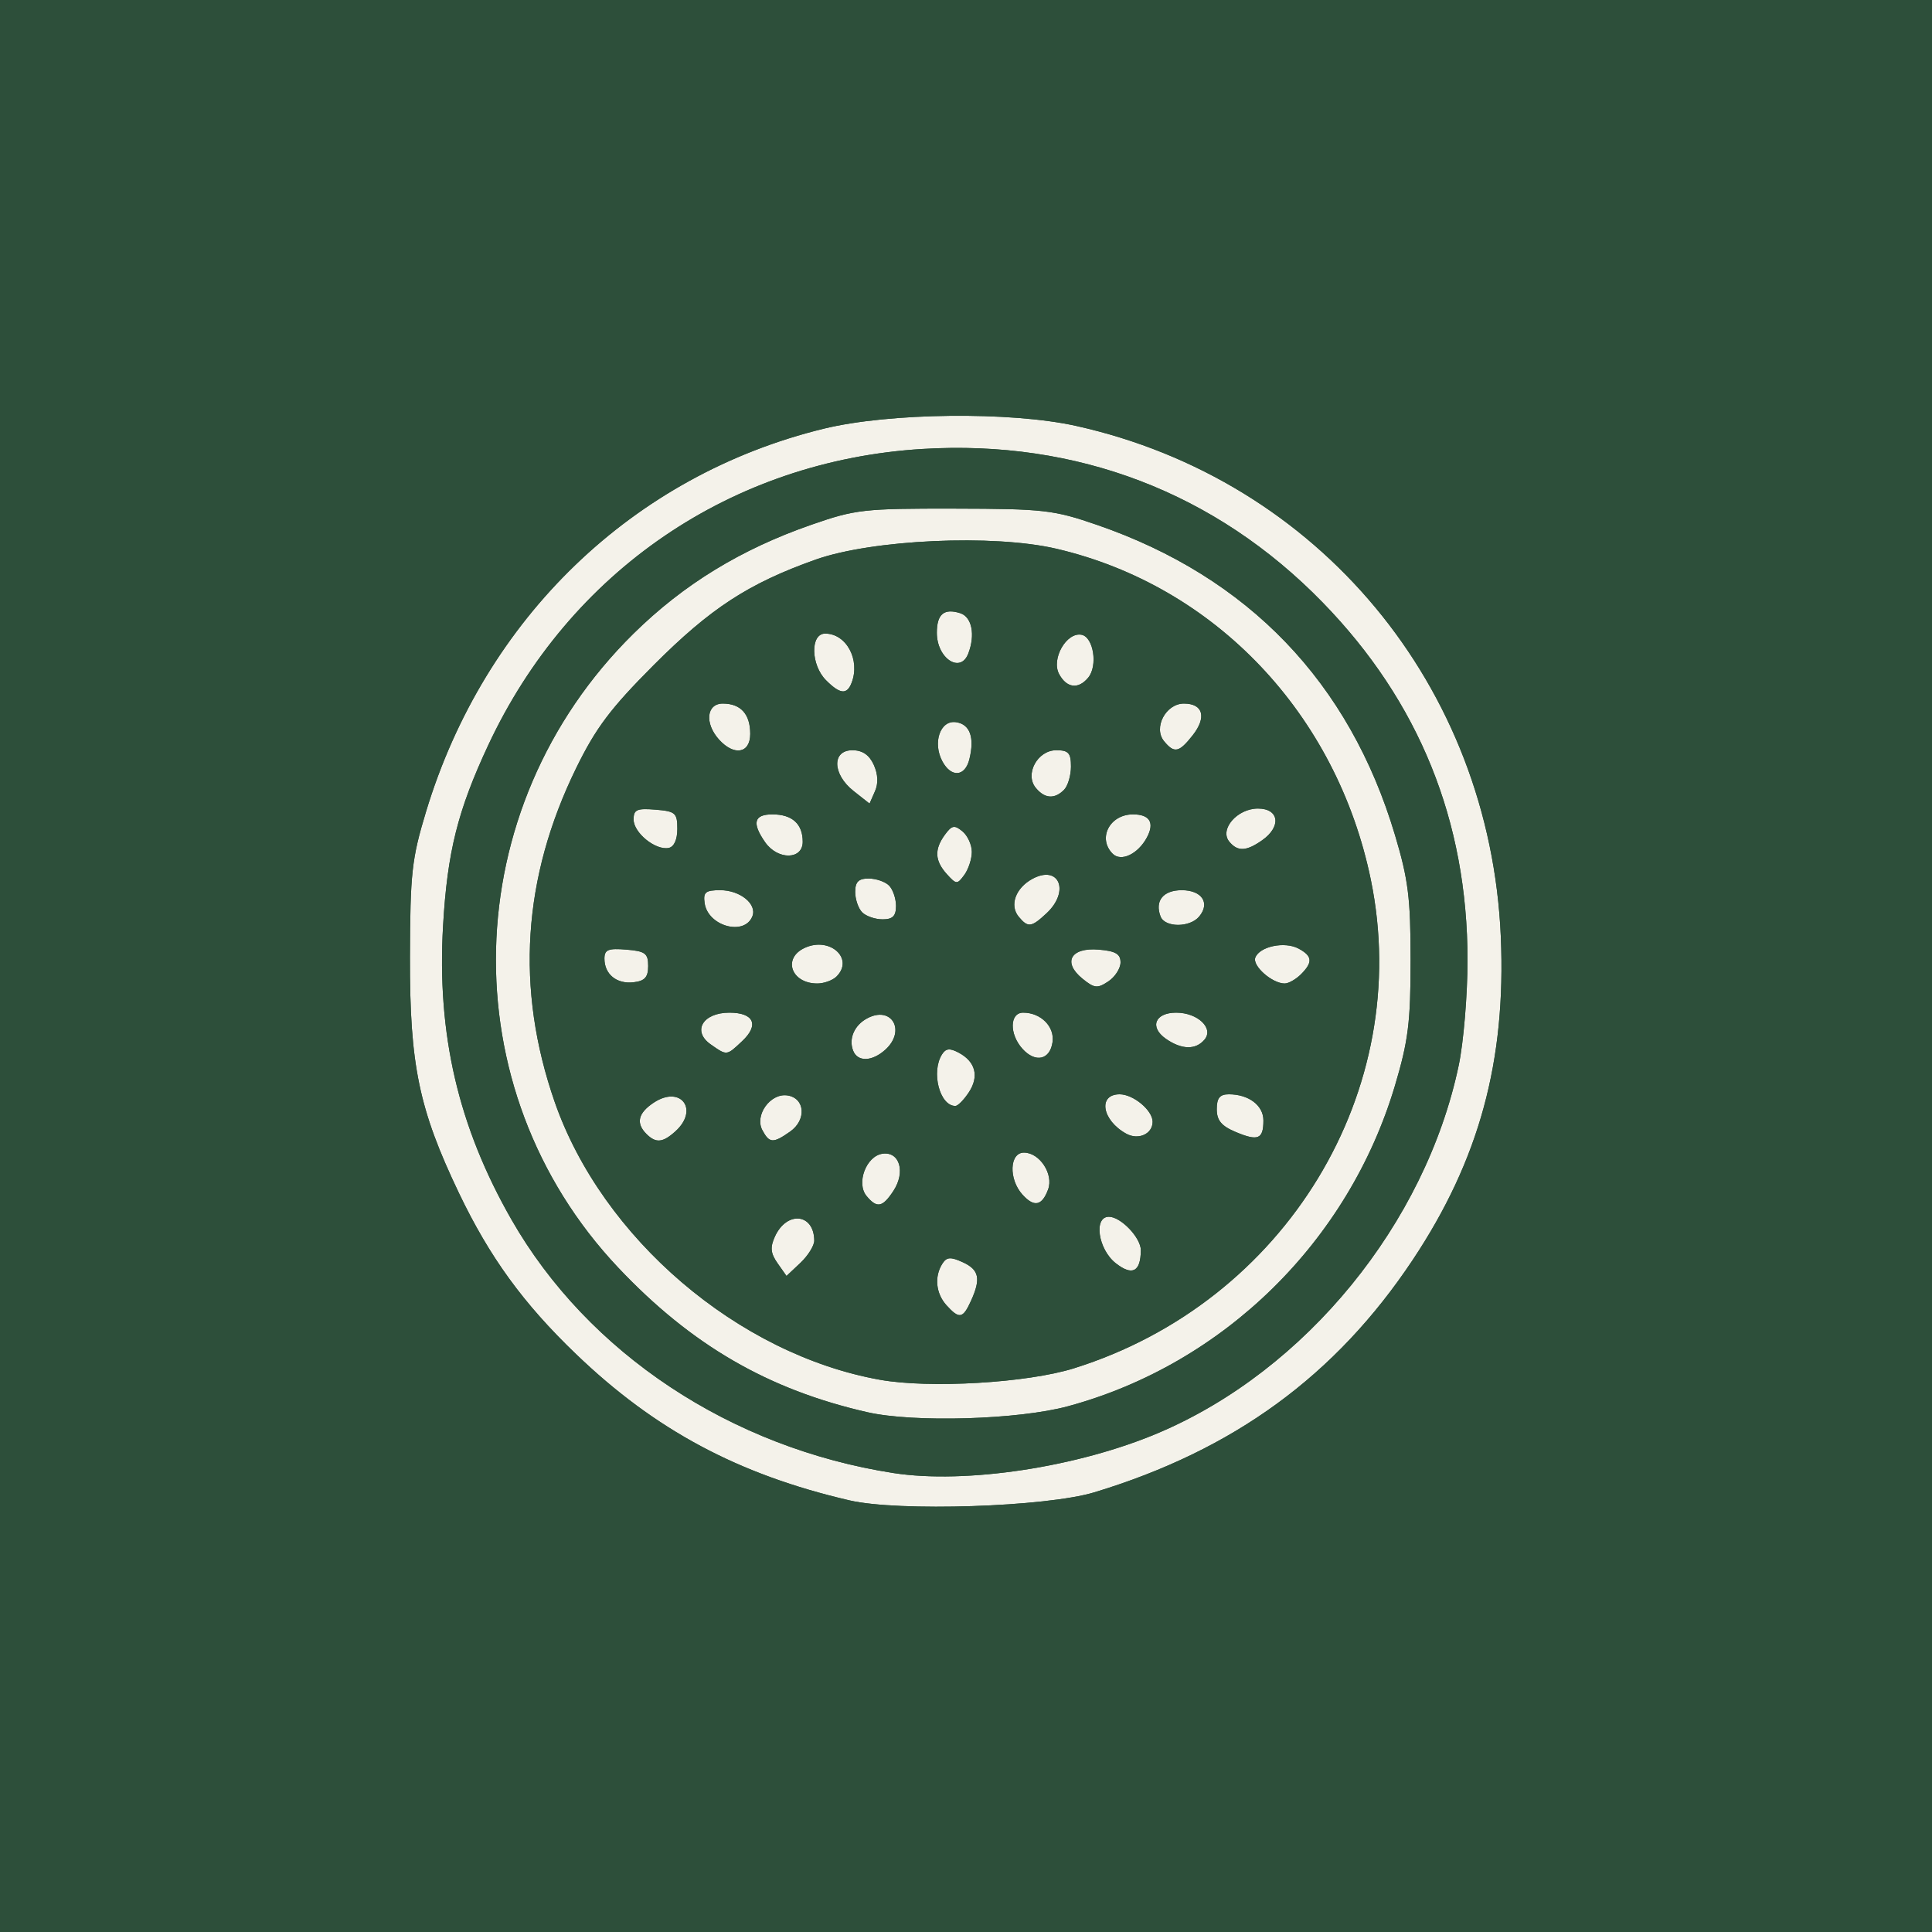
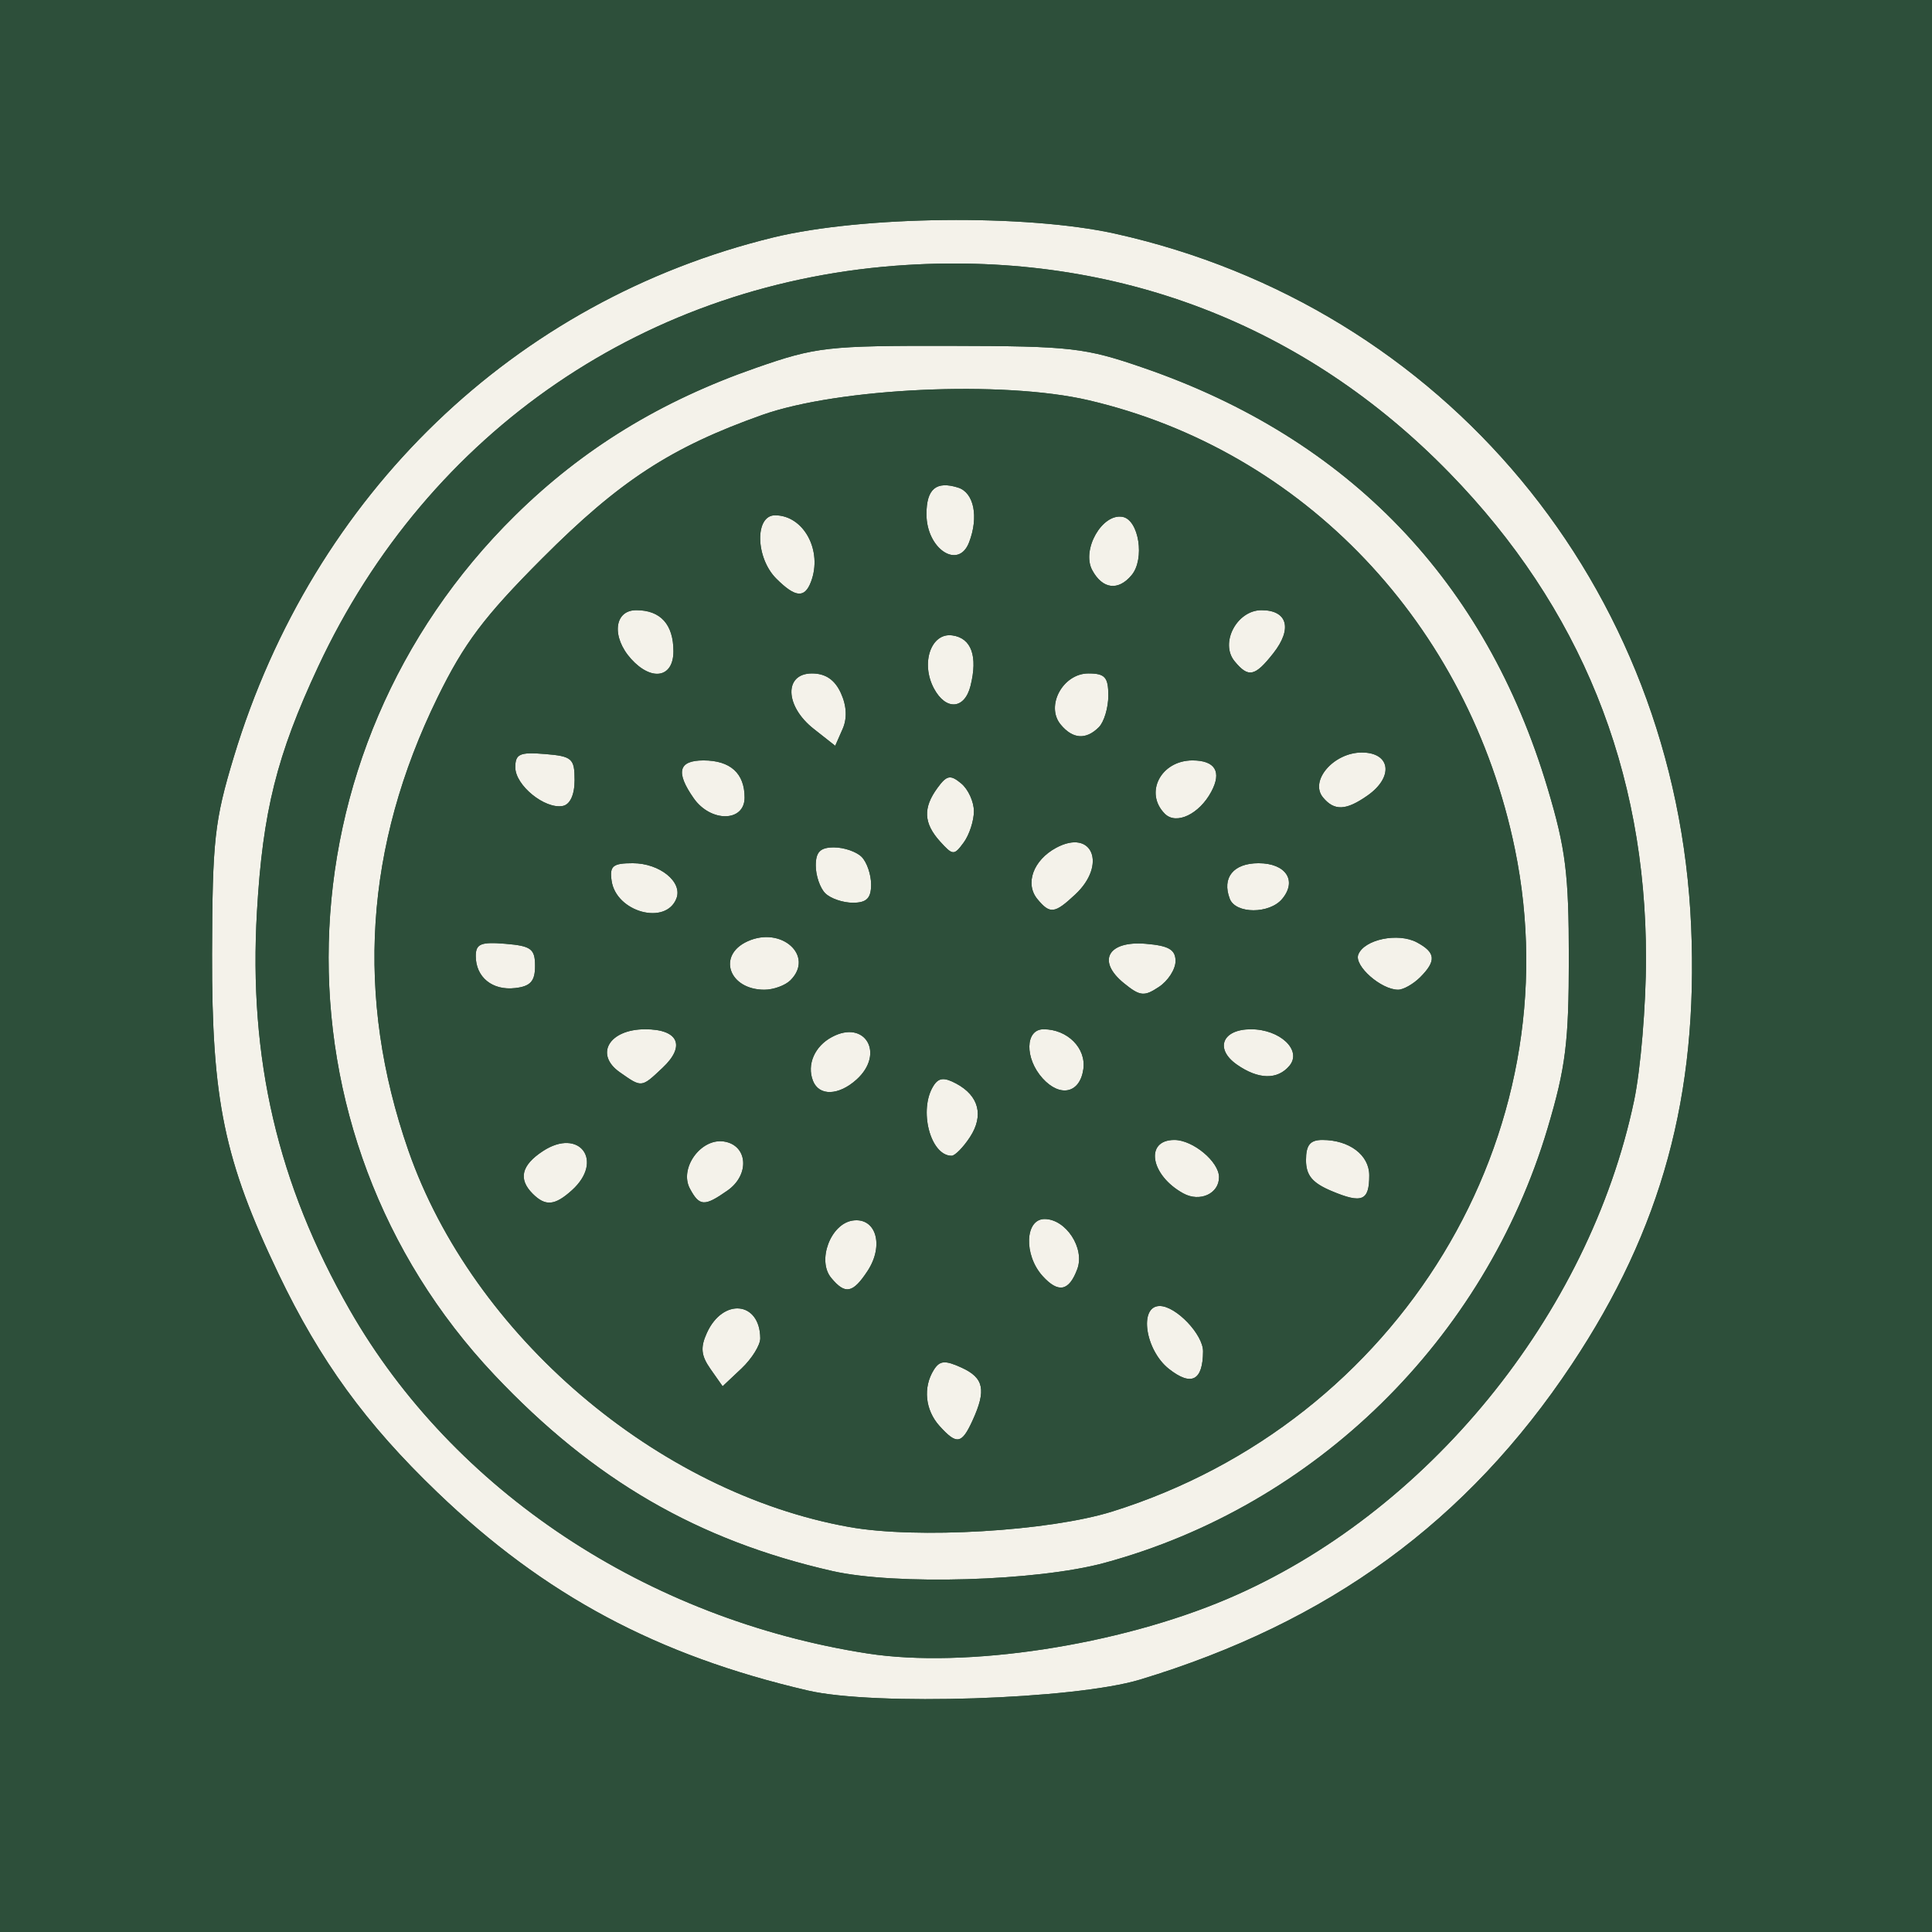
<svg xmlns="http://www.w3.org/2000/svg" width="1024" height="1024" viewBox="0 0 1024 1024">
  <rect width="1024" height="1024" fill="#2D4F3A" />
-   <svg x="172" y="172" width="680" height="680" viewBox="285 325 220 220" preserveAspectRatio="xMidYMid meet">
+   <svg x="51" y="51" width="922" height="922" viewBox="285 325 220 220" preserveAspectRatio="xMidYMid meet">
    <path d="M 417.01 525.25 C408.73,527.76 383.42,528.59 375.00,526.63 C355.94,522.20 341.70,514.58 328.14,501.56 C319.08,492.87 313.31,484.92 308.05,473.93 C301.18,459.56 299.61,451.99 299.65,433.50 C299.69,419.05 299.96,416.63 302.40,408.56 C312.44,375.35 337.88,350.85 370.62,342.86 C381.86,340.12 402.62,339.89 413.85,342.38 C455.47,351.63 484.86,386.98 486.71,430.00 C487.62,451.32 483.00,468.26 471.60,485.40 C458.39,505.25 440.91,518.01 417.01,525.25 ZM 382.58 521.95 C394.96,523.86 414.20,520.94 428.06,515.04 C453.26,504.32 473.78,479.18 479.49,452.04 C480.32,448.10 481.00,439.98 481.00,434.00 C481.00,410.15 472.70,389.65 456.16,372.66 C437.84,353.84 414.03,344.72 387.51,346.34 C354.78,348.34 327.00,367.30 313.06,397.16 C307.84,408.34 306.06,415.46 305.33,428.08 C304.25,446.70 307.94,462.55 317.06,478.49 C330.15,501.37 354.65,517.62 382.58,521.95 ZM 412.50 510.49 C404.00,512.80 386.09,513.33 378.11,511.52 C361.09,507.65 347.91,500.01 335.37,486.73 C306.41,456.07 307.57,407.95 337.99,378.00 C346.56,369.56 356.39,363.54 368.50,359.33 C376.02,356.71 377.49,356.54 393.00,356.57 C408.37,356.60 410.05,356.80 417.50,359.37 C443.41,368.31 460.75,386.35 468.56,412.54 C470.84,420.17 471.24,423.35 471.24,434.00 C471.24,444.65 470.84,447.83 468.56,455.50 C460.60,482.24 439.17,503.26 412.50,510.49 ZM 380.23 505.95 C388.76,507.48 405.50,506.49 413.50,503.99 C449.80,492.64 471.85,456.36 464.42,420.21 C458.57,391.78 437.68,369.79 410.50,363.45 C399.69,360.92 378.92,361.87 369.19,365.32 C357.66,369.42 351.18,373.65 341.41,383.44 C334.05,390.82 331.53,394.17 328.17,401.03 C318.95,419.86 317.72,438.89 324.47,458.31 C332.60,481.67 355.92,501.60 380.23,505.95 ZM 540.00 475.89 C540.00,480.21 539.60,481.94 538.50,482.36 C537.18,482.87 537.01,477.97 537.10,441.72 C537.20,400.57 537.96,387.89 539.41,403.00 C540.16,410.81 539.77,447.45 538.79,461.75 C538.47,466.34 538.61,470.00 539.11,470.00 C539.60,470.00 540.00,472.65 540.00,475.89 ZM 748.00 445.00 C748.00,465.90 747.66,482.95 747.25,482.88 C743.67,482.33 743.50,481.95 743.83,474.98 C744.01,471.14 744.58,468.00 745.08,468.00 C746.59,468.00 746.26,414.69 744.75,413.05 C743.75,411.98 743.75,411.85 744.75,412.41 C745.44,412.80 746.00,412.64 746.00,412.06 C746.00,411.48 745.44,410.99 744.75,410.98 C743.92,410.97 744.00,410.65 745.00,410.00 C746.24,409.20 746.16,409.03 744.50,409.00 C742.84,408.97 742.76,408.80 744.00,408.00 C747.99,405.42 748.00,405.52 748.00,445.00 ZM 819.00 389.06 C819.00,399.69 818.63,406.00 818.00,406.00 C817.42,406.00 816.99,402.57 816.98,397.75 C816.97,391.97 816.67,389.95 815.98,391.00 C815.17,392.23 815.02,392.15 815.16,390.50 C815.24,389.40 815.25,385.24 815.16,381.25 C815.01,374.53 814.84,374.00 812.83,374.00 C809.73,374.00 810.89,373.38 815.25,372.70 L 819.00 372.13 ZM 892.42 479.39 C891.55,479.73 890.54,479.96 890.17,479.92 C889.80,479.88 890.06,479.62 890.75,479.34 C892.70,478.55 892.47,460.63 890.49,458.99 C889.15,457.88 889.18,457.58 890.74,456.40 C891.71,455.67 892.84,455.05 893.25,455.03 C893.66,455.01 894.00,460.35 894.00,466.89 C894.00,476.82 893.74,478.89 892.42,479.39 ZM 567.00 451.00 C567.00,458.33 566.61,463.00 566.00,463.00 C565.45,463.00 565.00,460.75 565.00,458.00 C565.00,455.25 564.55,453.00 564.00,453.00 C563.45,453.00 563.00,451.62 563.00,449.94 C563.00,448.16 563.42,447.14 564.00,447.50 C564.61,447.88 565.00,446.34 565.00,443.56 C565.00,441.05 565.45,439.00 566.00,439.00 C566.61,439.00 567.00,443.67 567.00,451.00 ZM 375.39 386.42 C374.59,388.52 373.41,388.41 371.00,386.00 C368.37,383.37 368.27,378.00 370.85,378.00 C374.48,378.00 376.90,382.48 375.39,386.42 ZM 395.84 492.45 C394.46,495.48 393.84,495.59 391.65,493.17 C389.83,491.15 389.54,488.28 390.94,486.06 C391.68,484.89 392.35,484.84 394.43,485.79 C397.26,487.08 397.59,488.62 395.84,492.45 ZM 368.98 482.08 C368.99,482.94 367.92,484.66 366.61,485.90 L 364.22 488.15 L 362.68 485.96 C361.49,484.26 361.39,483.24 362.23,481.40 C364.26,476.94 368.94,477.41 368.98,482.08 ZM 395.50 456.64 C394.65,457.94 393.60,459.00 393.18,459.00 C390.48,459.00 388.98,453.16 390.89,450.15 C391.54,449.12 392.23,449.05 393.76,449.87 C396.64,451.41 397.28,453.92 395.50,456.64 ZM 408.81 425.96 C406.21,428.39 405.63,428.46 404.04,426.55 C402.41,424.59 403.51,421.60 406.42,420.04 C410.99,417.60 412.85,422.20 408.81,425.96 ZM 372.80 436.80 C372.14,437.46 370.65,438.00 369.50,438.00 C365.01,438.00 363.49,433.64 367.37,431.88 C371.66,429.92 375.87,433.73 372.80,436.80 ZM 446.00 461.48 C446.00,464.70 445.09,465.08 441.24,463.46 C438.79,462.43 438.00,461.47 438.00,459.55 C438.00,457.64 438.52,457.00 440.07,457.00 C443.47,457.00 446.00,458.90 446.00,461.48 ZM 424.98 483.75 C424.95,487.45 423.51,488.19 420.67,485.96 C417.66,483.59 416.83,478.00 419.50,478.00 C421.56,478.00 425.00,481.61 424.98,483.75 ZM 452.43 436.43 C451.56,437.29 450.31,438.00 449.65,438.00 C447.50,438.00 444.07,434.98 444.61,433.56 C445.35,431.64 449.64,430.74 452.02,432.01 C454.41,433.29 454.51,434.35 452.43,436.43 ZM 356.61 447.89 C355.24,449.18 354.59,449.81 353.91,449.85 C353.28,449.89 352.63,449.43 351.35,448.53 L 351.22 448.44 C347.99,446.18 349.86,443.00 354.43,443.00 C358.64,443.00 359.58,445.11 356.61,447.89 ZM 345.17 463.35 C343.00,465.31 341.82,465.42 340.20,463.80 C338.35,461.95 338.76,460.20 341.49,458.41 C346.10,455.39 349.27,459.64 345.17,463.35 ZM 358.00 395.20 C358.00,398.54 355.25,399.04 352.65,396.17 C350.14,393.39 350.49,390.00 353.30,390.00 C356.37,390.00 358.00,391.80 358.00,395.20 ZM 395.39 381.42 C394.05,384.93 390.00,382.26 390.00,377.86 C390.00,374.66 391.23,373.62 394.01,374.50 C396.01,375.14 396.63,378.20 395.39,381.42 ZM 415.95 385.56 C414.26,387.60 412.26,387.35 410.96,384.93 C409.58,382.34 412.23,377.71 414.81,378.20 C416.87,378.59 417.64,383.53 415.95,385.56 ZM 381.17 449.35 C378.89,451.41 376.40,451.48 375.64,449.50 C374.85,447.46 375.86,445.14 378.05,443.98 C382.24,441.73 384.77,446.08 381.17,449.35 ZM 411.80 404.80 C410.18,406.42 408.50,406.31 406.98,404.47 C405.02,402.12 407.25,398.00 410.48,398.00 C412.57,398.00 413.00,398.47 413.00,400.80 C413.00,402.34 412.46,404.14 411.80,404.80 ZM 445.78 413.44 C443.06,415.35 441.58,415.41 440.15,413.68 C438.41,411.58 441.50,408.00 445.06,408.00 C448.71,408.00 449.12,411.10 445.78,413.44 ZM 382.56 473.55 C380.69,476.40 379.73,476.59 377.95,474.44 C376.13,472.25 377.88,467.59 380.68,467.19 C383.62,466.77 384.67,470.32 382.56,473.55 ZM 367.00 413.70 C367.00,416.81 362.71,416.86 360.56,413.78 C358.25,410.48 358.63,409.00 361.80,409.00 C365.20,409.00 367.00,410.63 367.00,413.70 ZM 379.18 400.49 C379.92,402.12 379.99,403.71 379.38,405.06 L 378.46 407.15 L 375.73 405.00 C372.08,402.13 371.96,398.00 375.52,398.00 C377.24,398.00 378.41,398.80 379.18,400.49 ZM 426.02 412.96 C424.50,415.80 421.59,417.19 420.15,415.75 C417.51,413.11 419.64,409.00 423.64,409.00 C426.51,409.00 427.38,410.43 426.02,412.96 ZM 427.00 461.71 C427.00,463.80 424.57,464.90 422.49,463.76 C418.32,461.48 417.56,457.00 421.35,457.00 C423.70,457.00 427.00,459.75 427.00,461.71 ZM 358.38 426.45 C357.05,429.91 350.75,428.19 350.18,424.22 C349.91,422.35 350.33,422.00 352.86,422.00 C356.25,422.00 359.18,424.36 358.38,426.45 ZM 409.08 473.31 C408.04,476.14 406.68,476.41 404.68,474.20 C402.28,471.54 402.45,467.00 404.94,467.00 C407.63,467.00 410.05,470.69 409.08,473.31 ZM 364.83 463.40 C361.92,465.44 361.29,465.41 360.08,463.15 C358.71,460.60 361.44,456.78 364.35,457.19 C367.41,457.63 367.70,461.40 364.83,463.40 ZM 421.50 434.38 C421.50,435.41 420.55,436.89 419.39,437.65 C417.54,438.88 417.01,438.83 414.98,437.18 C411.51,434.37 412.94,431.79 417.74,432.19 C420.64,432.43 421.50,432.93 421.50,434.38 ZM 433.87 395.44 C431.54,398.40 430.72,398.58 428.98,396.47 C427.06,394.17 429.25,390.00 432.37,390.00 C435.66,390.00 436.31,392.34 433.87,395.44 ZM 395.57 399.58 C394.82,402.55 392.46,402.72 390.95,399.91 C389.23,396.70 390.58,392.80 393.28,393.19 C395.69,393.53 396.51,395.82 395.57,399.58 ZM 409.84 448.05 C409.41,451.09 406.91,451.66 404.69,449.21 C402.40,446.68 402.47,443.00 404.81,443.00 C407.83,443.00 410.22,445.39 409.84,448.05 ZM 396.00 415.43 C396.00,416.63 395.42,418.41 394.71,419.38 C393.49,421.04 393.34,421.04 391.71,419.24 C389.64,416.94 389.54,415.01 391.39,412.48 C392.57,410.86 393.03,410.78 394.39,411.91 C395.28,412.64 396.00,414.23 396.00,415.43 ZM 383.00 424.70 C383.00,426.43 382.43,427.00 380.70,427.00 C379.43,427.00 377.86,426.46 377.20,425.80 C376.54,425.14 376.00,423.57 376.00,422.30 C376.00,420.57 376.57,420.00 378.30,420.00 C379.57,420.00 381.14,420.54 381.80,421.20 C382.46,421.86 383.00,423.43 383.00,424.70 ZM 345.50 411.49 C345.50,413.35 344.93,414.58 344.00,414.76 C341.74,415.19 338.00,412.15 338.00,409.88 C338.00,408.18 338.56,407.93 341.75,408.19 C345.18,408.47 345.50,408.76 345.50,411.49 ZM 435.91 447.61 C434.40,449.42 431.98,449.37 429.26,447.47 C426.42,445.48 427.40,443.00 431.04,443.00 C434.72,443.00 437.53,445.66 435.91,447.61 ZM 434.99 426.51 C433.39,428.44 429.10,428.43 428.36,426.50 C427.34,423.83 428.81,422.00 432.00,422.00 C435.45,422.00 436.91,424.20 434.99,426.51 ZM 340.50 435.00 C340.50,436.92 339.92,437.57 337.99,437.79 C335.10,438.13 333.00,436.42 333.00,433.74 C333.00,432.20 333.65,431.93 336.75,432.19 C340.00,432.46 340.50,432.83 340.50,435.00 ZM 716.00 463.44 C716.00,466.43 715.55,469.16 715.00,469.50 C714.39,469.87 714.00,468.49 714.00,465.99 C714.00,461.09 712.49,459.29 707.90,458.73 C705.63,458.46 706.42,458.27 710.25,458.16 L 716.00 458.00 ZM 614.00 375.38 C614.00,377.24 613.38,379.27 612.62,379.90 C611.51,380.82 611.10,380.52 610.56,378.37 C610.12,376.62 610.34,375.40 611.19,374.86 C612.22,374.21 612.18,374.02 611.00,374.00 C609.67,373.97 609.67,373.86 611.00,373.00 C613.47,371.41 614.00,371.83 614.00,375.38 ZM 836.64 459.50 C835.04,461.10 828.49,461.63 829.45,460.08 C829.77,459.57 829.23,458.94 828.26,458.69 C827.29,458.44 829.12,458.18 832.32,458.12 C837.50,458.01 837.98,458.17 836.64,459.50 ZM 771.00 380.50 C769.62,382.16 766.00,382.55 766.00,381.03 C766.00,380.50 765.21,380.32 764.25,380.63 C762.77,381.10 762.73,381.02 764.00,380.11 C764.83,379.52 767.02,379.02 768.87,379.02 C771.76,379.00 772.07,379.22 771.00,380.50 ZM 663.00 409.00 C663.00,411.31 661.47,411.65 660.30,409.59 C659.86,408.81 658.15,407.98 656.50,407.74 C654.35,407.42 654.85,407.26 658.25,407.15 C662.38,407.02 663.00,407.26 663.00,409.00 ZM 565.50 374.00 C562.77,375.17 562.00,375.17 562.00,374.00 C562.00,373.45 563.24,373.03 564.75,373.07 C567.19,373.13 567.27,373.24 565.50,374.00 Z" fill="#F4F2EA" />
    <path d="M 540.00 475.89 C540.00,472.65 539.60,470.00 539.11,470.00 C538.61,470.00 538.47,466.34 538.79,461.75 C539.77,447.45 540.16,410.81 539.41,403.00 C538.88,397.48 538.44,395.67 538.09,397.60 C538.38,394.89 538.79,393.56 539.36,392.25 C540.38,389.91 541.62,388.00 542.11,388.00 C542.60,388.00 543.00,387.42 543.00,386.70 C543.00,384.38 550.36,378.17 556.50,375.30 L 562.50 372.50 L 614.00 371.88 L 614.00 374.76 C614.00,374.84 614.00,374.93 614.00,375.02 C613.96,371.80 613.38,371.46 611.00,373.00 C609.67,373.86 609.67,373.97 611.00,374.00 C612.18,374.02 612.22,374.21 611.19,374.86 C610.34,375.40 610.12,376.62 610.56,378.37 C611.10,380.52 611.51,380.82 612.62,379.90 C613.17,379.45 613.65,378.25 613.87,376.91 C613.26,382.16 610.59,388.21 607.29,391.51 C602.47,396.33 600.80,396.88 588.69,397.62 C575.61,398.42 570.89,400.33 567.99,406.01 C564.43,413.00 564.44,413.00 586.47,413.00 L 606.00 413.00 L 605.99 416.75 C605.98,423.14 604.04,427.99 599.68,432.47 C594.47,437.83 590.50,438.99 577.35,438.99 L 567.19 439.00 L 566.97 447.44 C566.86,442.19 566.51,439.00 566.00,439.00 C565.45,439.00 565.00,441.05 565.00,443.56 C565.00,446.34 564.61,447.88 564.00,447.50 C563.42,447.14 563.00,448.16 563.00,449.94 C563.00,451.62 563.45,453.00 564.00,453.00 C564.55,453.00 565.00,455.25 565.00,458.00 C565.00,460.75 565.45,463.00 566.00,463.00 C566.13,463.00 566.26,462.77 566.37,462.35 C566.04,466.16 565.54,468.19 564.71,469.73 C562.42,473.99 558.01,478.43 554.04,480.48 C552.29,481.39 547.71,482.39 543.88,482.71 L 536.90 483.30 L 537.08 457.14 C537.10,479.43 537.40,482.78 538.50,482.36 C539.60,481.94 540.00,480.21 540.00,475.89 ZM 892.42 479.39 C893.73,478.89 894.00,476.83 894.00,466.98 C894.00,478.69 893.94,478.99 891.47,480.61 C887.64,483.12 876.63,483.46 870.49,481.26 C858.37,476.93 848.74,468.28 845.05,458.41 C843.02,452.97 842.10,438.24 843.69,436.64 C844.07,436.26 844.52,435.04 844.69,433.93 C845.53,428.41 855.41,415.00 858.63,415.00 C859.38,415.00 860.00,414.61 860.00,414.14 C860.00,413.66 862.81,411.98 866.25,410.40 C871.44,408.02 874.12,407.47 882.07,407.18 C891.53,406.83 900.00,408.18 900.00,410.04 C900.00,410.57 900.79,411.00 901.76,411.00 C905.41,411.00 914.29,418.61 918.23,425.12 C924.85,436.06 925.70,441.46 925.23,469.38 L 925.00 483.26 L 920.92 482.60 C915.65,481.76 908.23,477.96 904.81,474.34 C899.78,469.03 898.05,463.51 898.02,452.72 C898.00,442.14 896.80,437.87 892.88,434.39 C886.83,429.02 878.85,429.47 872.98,435.52 C869.10,439.52 868.13,444.99 870.36,450.32 C873.03,456.71 883.66,459.99 890.36,456.49 C890.65,456.34 890.93,456.20 891.20,456.06 C891.05,456.17 890.89,456.28 890.74,456.40 C889.18,457.58 889.15,457.88 890.49,458.99 C892.47,460.63 892.70,478.55 890.75,479.34 C890.06,479.62 889.80,479.88 890.17,479.92 C890.54,479.96 891.55,479.73 892.42,479.39 ZM 828.62 481.09 C814.75,487.38 795.61,476.65 792.21,460.68 C791.84,458.93 791.53,442.65 791.52,424.50 C791.50,391.80 791.52,391.46 793.86,386.74 C797.70,379.02 805.45,373.71 814.25,372.76 L 816.41 372.52 L 815.25 372.70 C810.89,373.38 809.73,374.00 812.83,374.00 C814.84,374.00 815.01,374.53 815.16,381.25 C815.25,385.24 815.24,389.40 815.16,390.50 C815.02,392.15 815.17,392.23 815.98,391.00 C816.67,389.95 816.97,391.97 816.98,397.75 C816.99,402.57 817.42,406.00 818.00,406.00 C818.62,406.00 818.99,399.91 819.00,389.62 L 819.00 407.00 L 839.00 407.00 L 839.00 430.00 L 829.70 430.00 C823.80,430.00 819.96,430.44 819.20,431.20 C817.52,432.88 817.71,442.64 819.54,448.81 C821.43,455.18 824.75,457.25 833.35,457.40 L 839.23 457.50 L 838.77 464.70 C838.22,473.27 835.24,478.08 828.62,481.09 ZM 638.85 439.72 C636.65,443.26 636.47,444.73 636.00,463.00 L 635.50 482.50 L 630.31 481.87 C621.53,480.79 613.91,474.56 610.52,465.69 C609.12,462.02 608.87,458.76 609.18,448.34 C609.53,436.84 609.85,434.91 612.30,429.88 C615.78,422.70 621.89,415.75 626.72,413.48 C628.80,412.50 630.72,411.37 631.00,410.96 C632.36,408.94 643.05,407.00 652.82,407.00 L 663.27 407.00 L 662.77 418.53 C662.50,424.87 662.10,430.22 661.89,430.41 C661.67,430.60 658.79,430.98 655.47,431.24 C647.79,431.87 641.85,434.90 638.85,439.72 ZM 704.37 481.62 C692.99,486.38 677.07,478.14 672.24,464.99 C670.38,459.94 670.22,457.33 670.35,433.49 L 670.50 407.50 L 675.55 407.62 C681.75,407.77 685.56,409.66 690.91,415.22 C696.01,420.53 697.22,424.66 697.58,438.00 C697.89,449.42 698.04,450.48 699.74,453.57 C701.03,455.92 706.96,458.00 712.37,458.00 L 716.00 458.00 L 710.25 458.16 C706.42,458.27 705.63,458.46 707.90,458.73 C712.49,459.29 714.00,461.09 714.00,465.99 C714.00,468.49 714.39,469.87 715.00,469.50 C715.05,469.47 715.09,469.42 715.14,469.36 C713.53,474.97 709.75,479.37 704.37,481.62 ZM 748.00 483.00 L 745.25 482.97 C741.29,482.92 732.84,479.81 729.43,477.14 C724.97,473.64 721.24,467.46 720.00,461.51 C718.94,456.40 719.07,432.60 720.19,426.84 C721.07,422.32 725.93,415.08 729.81,412.52 C734.38,409.50 741.32,407.00 745.13,407.00 L 748.00 407.00 L 748.00 483.00 ZM 782.35 477.75 C781.88,481.67 781.31,482.99 780.11,482.97 C776.69,482.90 767.74,479.14 764.20,476.29 C760.46,473.28 755.75,466.21 756.58,464.87 C756.83,464.47 756.58,463.86 756.02,463.51 C755.39,463.12 755.01,455.96 755.02,444.69 C755.05,423.85 755.75,421.15 762.82,414.77 C767.56,410.50 771.99,408.42 778.46,407.45 L 783.00 406.77 L 782.99 439.64 C782.99,457.71 782.70,474.86 782.35,477.75 ZM 771.00 380.50 C772.07,379.22 771.76,379.00 768.87,379.02 C768.79,379.02 768.72,379.02 768.64,379.02 C768.87,379.01 769.11,379.00 769.35,379.00 C773.53,379.00 774.67,379.47 777.60,382.40 C780.64,385.44 781.00,386.38 781.00,391.25 C781.00,396.96 779.06,400.29 774.23,402.88 C769.85,405.22 763.42,403.72 758.76,399.27 C751.30,392.13 756.36,380.85 766.74,379.21 C765.57,379.41 764.52,379.74 764.00,380.11 C762.73,381.02 762.77,381.10 764.25,380.63 C765.21,380.32 766.00,380.50 766.00,381.03 C766.00,382.55 769.62,382.16 771.00,380.50 ZM 748.00 445.00 C748.00,405.52 747.99,405.42 744.00,408.00 C742.76,408.80 742.84,408.97 744.50,409.00 C746.16,409.03 746.24,409.20 745.00,410.00 C744.00,410.65 743.92,410.97 744.75,410.98 C745.44,410.99 746.00,411.48 746.00,412.06 C746.00,412.64 745.44,412.80 744.75,412.41 C743.75,411.85 743.75,411.98 744.75,413.05 C746.26,414.69 746.59,468.00 745.08,468.00 C744.58,468.00 744.01,471.14 743.83,474.98 C743.50,481.95 743.67,482.33 747.25,482.88 C747.66,482.95 748.00,465.90 748.00,445.00 ZM 836.64 459.50 C837.98,458.17 837.50,458.01 832.32,458.12 C829.12,458.18 827.29,458.44 828.26,458.69 C829.23,458.94 829.77,459.57 829.45,460.08 C828.49,461.63 835.04,461.10 836.64,459.50 ZM 663.00 409.00 C663.00,407.26 662.38,407.02 658.25,407.15 C654.85,407.26 654.35,407.42 656.50,407.74 C658.15,407.98 659.86,408.81 660.30,409.59 C661.47,411.65 663.00,411.31 663.00,409.00 ZM 565.50 374.00 C567.27,373.24 567.19,373.13 564.75,373.07 C563.24,373.03 562.00,373.45 562.00,374.00 C562.00,375.17 562.77,375.17 565.50,374.00 ZM 893.32 455.09 C893.47,455.03 893.57,455.00 893.61,455.00 C893.82,455.00 893.99,460.23 894.00,466.69 C893.99,460.63 893.70,455.65 893.32,455.09 Z" fill="#E8EFEA" />
    <path d="M 0.00 437.50 L 0.00 0.00 L 599.50 0.00 L 1199.00 0.00 L 1199.00 437.50 L 1199.00 875.00 L 599.50 875.00 L 0.00 875.00 L 0.00 437.50 ZM 417.01 525.25 C440.91,518.01 458.39,505.25 471.60,485.40 C483.00,468.26 487.62,451.32 486.71,430.00 C484.86,386.98 455.47,351.63 413.85,342.38 C402.62,339.89 381.86,340.12 370.62,342.86 C337.88,350.85 312.44,375.35 302.40,408.56 C299.96,416.63 299.69,419.05 299.65,433.50 C299.61,451.99 301.18,459.56 308.05,473.93 C313.31,484.92 319.08,492.87 328.14,501.56 C341.70,514.58 355.94,522.20 375.00,526.63 C383.42,528.59 408.73,527.76 417.01,525.25 ZM 554.04 480.48 C558.01,478.43 562.42,473.99 564.71,469.73 C566.06,467.23 566.54,463.40 566.82,452.75 L 567.19 439.00 L 577.35 438.99 C590.50,438.99 594.47,437.83 599.68,432.47 C604.04,427.99 605.98,423.14 605.99,416.75 L 606.00 413.00 L 586.47 413.00 C564.44,413.00 564.43,413.00 567.99,406.01 C570.89,400.33 575.61,398.42 588.69,397.62 C600.80,396.88 602.47,396.33 607.29,391.51 C611.06,387.74 614.00,380.40 614.00,374.76 L 614.00 371.88 L 588.25 372.19 L 562.50 372.50 L 556.50 375.30 C550.36,378.17 543.00,384.38 543.00,386.70 C543.00,387.42 542.60,388.00 542.11,388.00 C541.62,388.00 540.38,389.91 539.36,392.25 C537.66,396.14 537.47,400.19 537.20,439.90 L 536.90 483.30 L 543.88 482.71 C547.71,482.39 552.29,481.39 554.04,480.48 ZM 638.85 439.72 C641.85,434.90 647.79,431.87 655.47,431.24 C658.79,430.98 661.67,430.60 661.89,430.41 C662.10,430.22 662.50,424.87 662.77,418.53 L 663.27 407.00 L 652.82 407.00 C643.05,407.00 632.36,408.94 631.00,410.96 C630.72,411.37 628.80,412.50 626.72,413.48 C621.89,415.75 615.78,422.70 612.30,429.88 C609.85,434.91 609.53,436.84 609.18,448.34 C608.87,458.76 609.12,462.02 610.52,465.69 C613.91,474.56 621.53,480.79 630.31,481.87 L 635.50 482.50 L 636.00 463.00 C636.47,444.73 636.65,443.26 638.85,439.72 ZM 704.37 481.62 C711.64,478.58 716.00,471.61 716.00,463.03 L 716.00 458.00 L 712.37 458.00 C706.96,458.00 701.03,455.92 699.74,453.57 C698.04,450.48 697.89,449.42 697.58,438.00 C697.22,424.66 696.01,420.53 690.91,415.22 C685.56,409.66 681.75,407.77 675.55,407.62 L 670.50 407.50 L 670.35 433.49 C670.22,457.33 670.38,459.94 672.24,464.99 C677.07,478.14 692.99,486.38 704.37,481.62 ZM 748.00 445.00 L 748.00 407.00 L 745.13 407.00 C741.32,407.00 734.38,409.50 729.81,412.52 C725.93,415.08 721.07,422.32 720.19,426.84 C719.07,432.60 718.94,456.40 720.00,461.51 C721.24,467.46 724.97,473.64 729.43,477.14 C732.84,479.81 741.29,482.92 745.25,482.97 L 748.00 483.00 L 748.00 445.00 ZM 782.35 477.75 C782.70,474.86 782.99,457.71 782.99,439.64 L 783.00 406.77 L 778.46 407.45 C771.99,408.42 767.56,410.50 762.82,414.77 C755.75,421.15 755.05,423.85 755.02,444.69 C755.01,455.96 755.39,463.12 756.02,463.51 C756.58,463.86 756.83,464.47 756.58,464.87 C755.75,466.21 760.46,473.28 764.20,476.29 C767.74,479.14 776.69,482.90 780.11,482.97 C781.31,482.99 781.88,481.67 782.35,477.75 ZM 828.62 481.09 C835.24,478.08 838.22,473.27 838.77,464.70 L 839.23 457.50 L 833.35 457.40 C824.75,457.25 821.43,455.18 819.54,448.81 C817.71,442.64 817.52,432.88 819.20,431.20 C819.96,430.44 823.80,430.00 829.70,430.00 L 839.00 430.00 L 839.00 418.50 L 839.00 407.00 L 829.00 407.00 L 819.00 407.00 L 819.00 389.62 L 819.00 372.25 L 814.25 372.76 C805.45,373.71 797.70,379.02 793.86,386.74 C791.52,391.46 791.50,391.80 791.52,424.50 C791.53,442.65 791.84,458.93 792.21,460.68 C795.61,476.65 814.75,487.38 828.62,481.09 ZM 891.47 480.61 C893.94,478.99 894.00,478.69 894.00,466.98 C894.00,460.39 893.83,455.00 893.61,455.00 C893.40,455.00 891.94,455.67 890.36,456.49 C883.66,459.99 873.03,456.71 870.36,450.32 C868.13,444.99 869.10,439.52 872.98,435.52 C878.85,429.47 886.83,429.02 892.88,434.39 C896.80,437.87 898.00,442.14 898.02,452.72 C898.05,463.51 899.78,469.03 904.81,474.34 C908.23,477.96 915.65,481.76 920.92,482.60 L 925.00 483.26 L 925.23 469.38 C925.70,441.46 924.85,436.06 918.23,425.12 C914.29,418.61 905.41,411.00 901.76,411.00 C900.79,411.00 900.00,410.57 900.00,410.04 C900.00,408.18 891.53,406.83 882.07,407.18 C874.12,407.47 871.44,408.02 866.25,410.40 C862.81,411.98 860.00,413.66 860.00,414.14 C860.00,414.61 859.38,415.00 858.63,415.00 C855.41,415.00 845.53,428.41 844.69,433.93 C844.52,435.04 844.07,436.26 843.69,436.64 C842.10,438.24 843.02,452.97 845.05,458.41 C848.74,468.28 858.37,476.93 870.49,481.26 C876.63,483.46 887.64,483.12 891.47,480.61 ZM 774.23 402.88 C779.06,400.29 781.00,396.96 781.00,391.25 C781.00,386.38 780.64,385.44 777.60,382.40 C774.67,379.47 773.53,379.00 769.35,379.00 C757.25,379.01 750.70,391.56 758.76,399.27 C763.42,403.72 769.85,405.22 774.23,402.88 ZM 382.58 521.95 C354.65,517.62 330.15,501.37 317.06,478.49 C307.94,462.55 304.25,446.70 305.33,428.08 C306.06,415.46 307.84,408.34 313.06,397.16 C327.00,367.30 354.78,348.34 387.51,346.34 C414.03,344.72 437.84,353.84 456.16,372.66 C472.70,389.65 481.00,410.15 481.00,434.00 C481.00,439.98 480.32,448.10 479.49,452.04 C473.78,479.18 453.26,504.32 428.06,515.04 C414.20,520.94 394.96,523.86 382.58,521.95 ZM 412.50 510.49 C439.17,503.26 460.60,482.24 468.56,455.50 C470.84,447.83 471.24,444.65 471.24,434.00 C471.24,423.35 470.84,420.17 468.56,412.54 C460.75,386.35 443.41,368.31 417.50,359.37 C410.05,356.80 408.37,356.60 393.00,356.57 C377.49,356.54 376.02,356.71 368.50,359.33 C356.39,363.54 346.56,369.56 337.99,378.00 C307.57,407.95 306.41,456.07 335.37,486.73 C347.91,500.01 361.09,507.65 378.11,511.52 C386.09,513.33 404.00,512.80 412.50,510.49 ZM 380.23 505.95 C355.92,501.60 332.60,481.67 324.47,458.31 C317.72,438.89 318.95,419.86 328.17,401.03 C331.53,394.17 334.05,390.82 341.41,383.44 C351.18,373.65 357.66,369.42 369.19,365.32 C378.92,361.87 399.69,360.92 410.50,363.45 C437.68,369.79 458.57,391.78 464.42,420.21 C471.85,456.36 449.80,492.64 413.50,503.99 C405.50,506.49 388.76,507.48 380.23,505.95 ZM 395.84 492.45 C397.59,488.62 397.26,487.08 394.43,485.79 C392.35,484.84 391.68,484.89 390.94,486.06 C389.54,488.28 389.83,491.15 391.65,493.17 C393.84,495.59 394.46,495.48 395.84,492.45 ZM 368.98 482.08 C368.94,477.41 364.26,476.94 362.23,481.40 C361.39,483.24 361.49,484.26 362.68,485.96 L 364.22 488.15 L 366.61 485.90 C367.92,484.66 368.99,482.94 368.98,482.08 ZM 424.98 483.75 C425.00,481.61 421.56,478.00 419.50,478.00 C416.83,478.00 417.66,483.59 420.67,485.96 C423.51,488.19 424.95,487.45 424.98,483.75 ZM 382.56 473.55 C384.67,470.32 383.62,466.77 380.68,467.19 C377.88,467.59 376.13,472.25 377.95,474.44 C379.73,476.59 380.69,476.40 382.56,473.55 ZM 409.08 473.31 C410.05,470.69 407.63,467.00 404.94,467.00 C402.45,467.00 402.28,471.54 404.68,474.20 C406.68,476.41 408.04,476.14 409.08,473.31 ZM 345.17 463.35 C349.27,459.64 346.10,455.39 341.49,458.41 C338.76,460.20 338.35,461.95 340.20,463.80 C341.82,465.42 343.00,465.31 345.17,463.35 ZM 364.83 463.40 C367.70,461.40 367.41,457.63 364.35,457.19 C361.44,456.78 358.71,460.60 360.08,463.15 C361.29,465.41 361.92,465.44 364.83,463.40 ZM 427.00 461.71 C427.00,459.75 423.70,457.00 421.35,457.00 C417.56,457.00 418.32,461.48 422.49,463.76 C424.57,464.90 427.00,463.80 427.00,461.71 ZM 446.00 461.48 C446.00,458.90 443.47,457.00 440.07,457.00 C438.52,457.00 438.00,457.64 438.00,459.55 C438.00,461.47 438.79,462.43 441.24,463.46 C445.09,465.08 446.00,464.70 446.00,461.48 ZM 395.50 456.64 C397.28,453.92 396.64,451.41 393.76,449.87 C392.23,449.05 391.54,449.12 390.89,450.15 C388.98,453.16 390.48,459.00 393.18,459.00 C393.60,459.00 394.65,457.94 395.50,456.64 ZM 381.17 449.35 C384.77,446.08 382.24,441.73 378.05,443.98 C375.86,445.14 374.85,447.46 375.64,449.50 C376.40,451.48 378.89,451.41 381.17,449.35 ZM 409.84 448.05 C410.22,445.39 407.83,443.00 404.81,443.00 C402.47,443.00 402.40,446.68 404.69,449.21 C406.91,451.66 409.41,451.09 409.84,448.05 ZM 356.61 447.89 C359.58,445.11 358.64,443.00 354.43,443.00 C349.86,443.00 347.99,446.18 351.22,448.44 C354.02,450.40 353.93,450.41 356.61,447.89 ZM 435.91 447.61 C437.53,445.66 434.72,443.00 431.04,443.00 C427.40,443.00 426.42,445.48 429.26,447.47 C431.98,449.37 434.40,449.42 435.91,447.61 ZM 421.50 434.38 C421.50,432.93 420.64,432.43 417.74,432.19 C412.94,431.79 411.51,434.37 414.98,437.18 C417.01,438.83 417.54,438.88 419.39,437.65 C420.55,436.89 421.50,435.41 421.50,434.38 ZM 340.50 435.00 C340.50,432.83 340.00,432.46 336.75,432.19 C333.65,431.93 333.00,432.20 333.00,433.74 C333.00,436.42 335.10,438.13 337.99,437.79 C339.92,437.57 340.50,436.92 340.50,435.00 ZM 372.80 436.80 C375.87,433.73 371.66,429.92 367.37,431.88 C363.49,433.64 365.01,438.00 369.50,438.00 C370.65,438.00 372.14,437.46 372.80,436.80 ZM 452.43 436.43 C454.51,434.35 454.41,433.29 452.02,432.01 C449.64,430.74 445.35,431.64 444.61,433.56 C444.07,434.98 447.50,438.00 449.65,438.00 C450.31,438.00 451.56,437.29 452.43,436.43 ZM 358.38 426.45 C359.18,424.36 356.25,422.00 352.86,422.00 C350.33,422.00 349.91,422.35 350.18,424.22 C350.75,428.19 357.05,429.91 358.38,426.45 ZM 408.81 425.96 C412.85,422.20 410.99,417.60 406.42,420.04 C403.51,421.60 402.41,424.59 404.04,426.55 C405.63,428.46 406.21,428.39 408.81,425.96 ZM 434.99 426.51 C436.91,424.20 435.45,422.00 432.00,422.00 C428.81,422.00 427.34,423.83 428.36,426.50 C429.10,428.43 433.39,428.44 434.99,426.51 ZM 383.00 424.70 C383.00,423.43 382.46,421.86 381.80,421.20 C381.14,420.54 379.57,420.00 378.30,420.00 C376.57,420.00 376.00,420.57 376.00,422.30 C376.00,423.57 376.54,425.14 377.20,425.80 C377.86,426.46 379.43,427.00 380.70,427.00 C382.43,427.00 383.00,426.43 383.00,424.70 ZM 396.00 415.43 C396.00,414.23 395.28,412.64 394.39,411.91 C393.03,410.78 392.57,410.86 391.39,412.48 C389.54,415.01 389.64,416.94 391.71,419.24 C393.34,421.04 393.49,421.04 394.71,419.38 C395.42,418.41 396.00,416.63 396.00,415.43 ZM 426.02 412.96 C427.38,410.43 426.51,409.00 423.64,409.00 C419.64,409.00 417.51,413.11 420.15,415.75 C421.59,417.19 424.50,415.80 426.02,412.96 ZM 367.00 413.70 C367.00,410.63 365.20,409.00 361.80,409.00 C358.63,409.00 358.25,410.48 360.56,413.78 C362.71,416.86 367.00,416.81 367.00,413.70 ZM 345.50 411.49 C345.50,408.76 345.18,408.47 341.75,408.19 C338.56,407.93 338.00,408.18 338.00,409.88 C338.00,412.15 341.74,415.19 344.00,414.76 C344.93,414.58 345.50,413.35 345.50,411.49 ZM 445.78 413.44 C449.12,411.10 448.71,408.00 445.06,408.00 C441.50,408.00 438.41,411.58 440.15,413.68 C441.58,415.41 443.06,415.35 445.78,413.44 ZM 379.18 400.49 C378.41,398.80 377.24,398.00 375.52,398.00 C371.96,398.00 372.08,402.13 375.73,405.00 L 378.46 407.15 L 379.38 405.06 C379.99,403.71 379.92,402.12 379.18,400.49 ZM 411.80 404.80 C412.46,404.14 413.00,402.34 413.00,400.80 C413.00,398.47 412.57,398.00 410.48,398.00 C407.25,398.00 405.02,402.12 406.98,404.47 C408.50,406.31 410.18,406.42 411.80,404.80 ZM 395.57 399.58 C396.51,395.82 395.69,393.53 393.28,393.19 C390.58,392.80 389.23,396.70 390.95,399.91 C392.46,402.72 394.82,402.55 395.57,399.58 ZM 358.00 395.20 C358.00,391.80 356.37,390.00 353.30,390.00 C350.49,390.00 350.14,393.39 352.65,396.17 C355.25,399.04 358.00,398.54 358.00,395.20 ZM 433.87 395.44 C436.31,392.34 435.66,390.00 432.37,390.00 C429.25,390.00 427.06,394.17 428.98,396.47 C430.72,398.58 431.54,398.40 433.87,395.44 ZM 375.39 386.42 C376.90,382.48 374.48,378.00 370.85,378.00 C368.27,378.00 368.37,383.37 371.00,386.00 C373.41,388.41 374.59,388.52 375.39,386.42 ZM 415.95 385.56 C417.64,383.53 416.87,378.59 414.81,378.20 C412.23,377.71 409.58,382.34 410.96,384.93 C412.26,387.35 414.26,387.60 415.95,385.56 ZM 395.39 381.42 C396.63,378.20 396.01,375.14 394.01,374.50 C391.23,373.62 390.00,374.66 390.00,377.86 C390.00,382.26 394.05,384.93 395.39,381.42 Z" fill="#2D4F3A" />
  </svg>
</svg>
